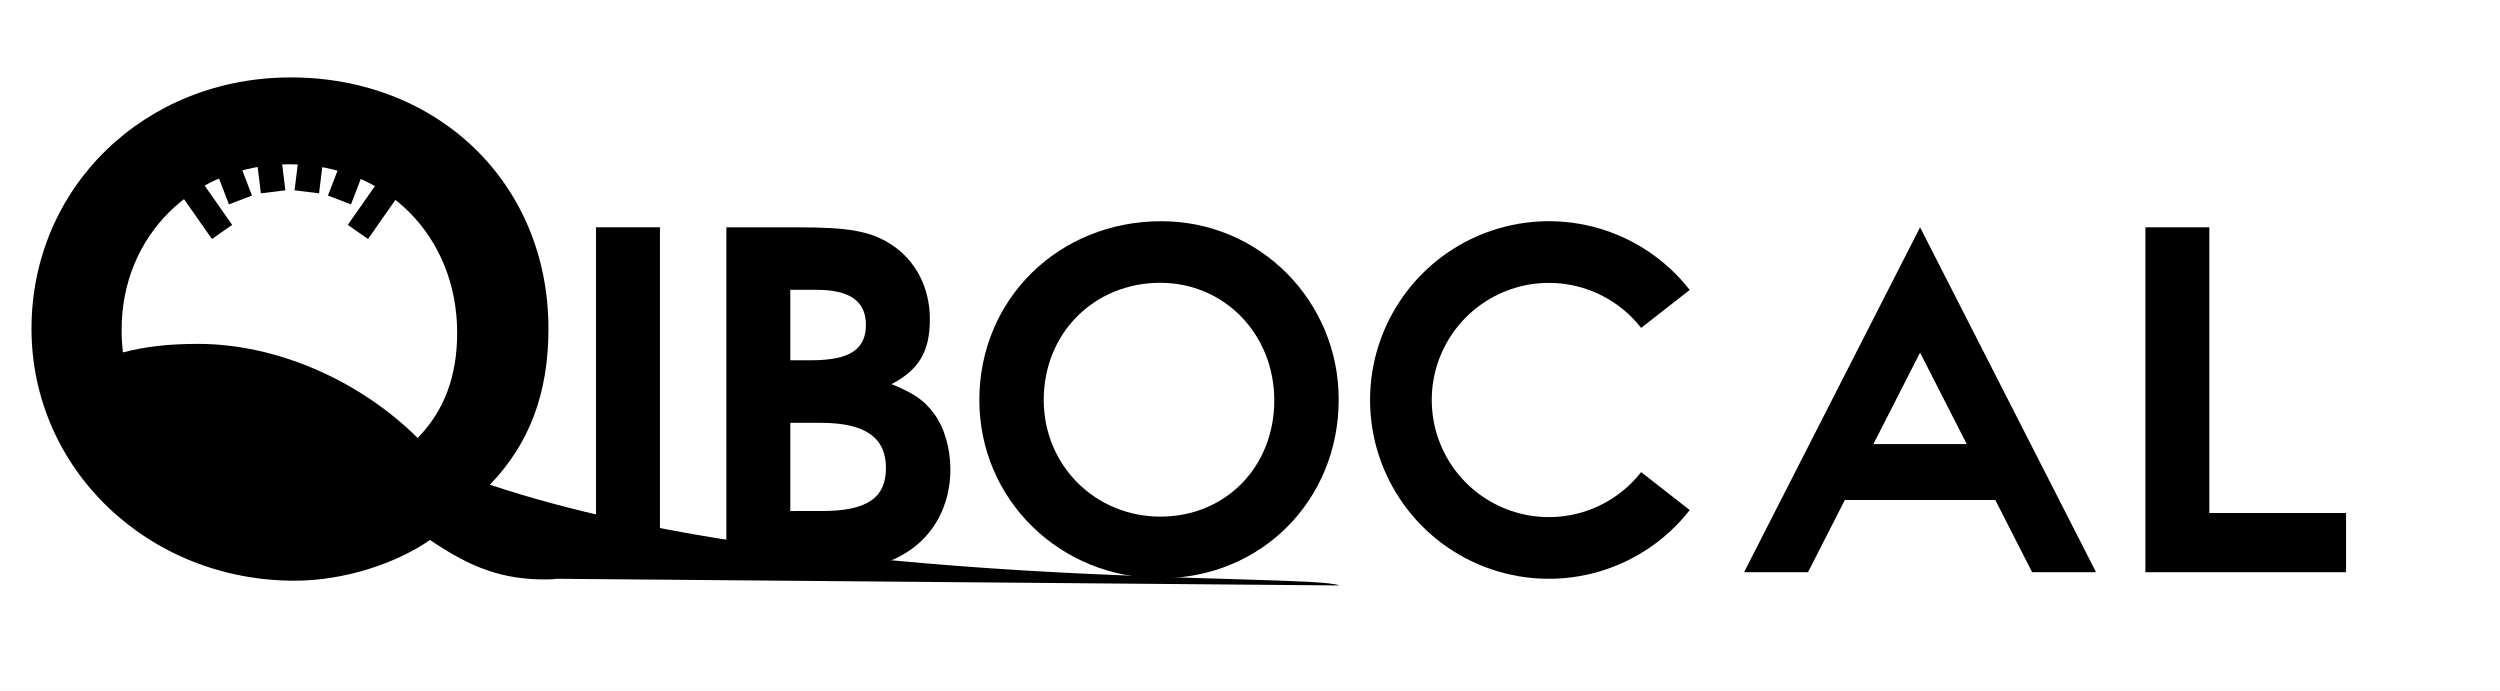
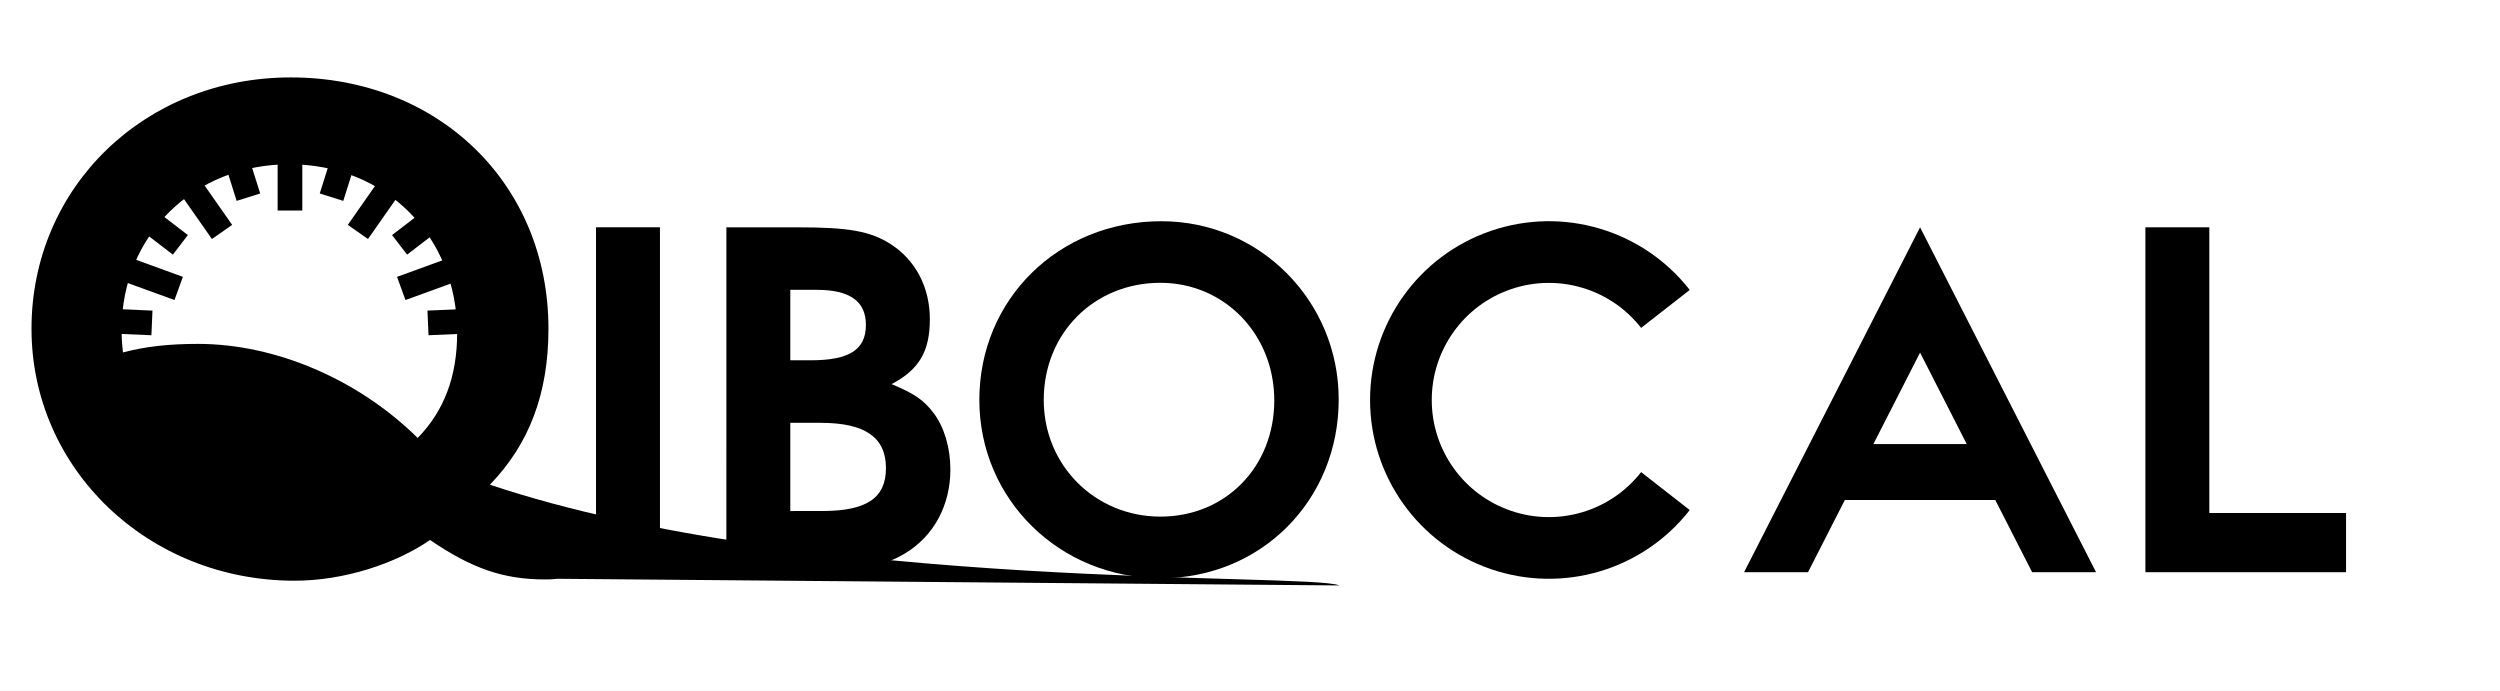
<svg xmlns="http://www.w3.org/2000/svg" width="1520" height="420" viewBox="0 0 1520 420">
  <rect width="1520" height="420" fill="#ffffff" />
  <g transform="translate(-1400 -420) scale(10)">
    <path fill-rule="evenodd" d="M 221.438,77.595 c -1.828,-0.789 -32.122,0.399 -51.652,-6.125 2.4,-2.48 3.56,-5.56 3.56,-9.48 0,-8.84 -6.711,-15.283 -15.671,-15.283 -8.88,0 -15.76,6.68 -15.76,15.28 0,8.52 7.08,15.32 16,15.32 3,0 6.151,-1.037 8.231,-2.477 2.52,1.72 4.44,2.4 7,2.4 0.16,0 0.4,0 0.72,-0.04 z M 165.395,68.628 c -3.6,-3.56 -8.64,-5.72 -13.36,-5.72 -1.76,0 -3.2,0.16 -4.56,0.52 -0.08,-0.72 -0.08,-1.04 -0.08,-1.4 0,-5.72 4.4,-10.04 10.2,-10.04 5.84,0 10.2,4.36 10.2,10.24 0,2.68 -0.8,4.76 -2.4,6.4 z" fill="#000000" />
    <path d="m 176.238,76.788 h 3.887 V 55.819 h -3.887 z" fill="#000000" />
    <path d="m 184.163,76.788 h 5.59 c 2.327,0 4.029,-0.369 5.306,-1.163 1.731,-1.05 2.724,-2.923 2.724,-5.079 0,-1.305 -0.369,-2.582 -1.021,-3.433 -0.596,-0.794 -1.192,-1.192 -2.554,-1.759 1.674,-0.88 2.327,-1.986 2.327,-3.944 0,-1.958 -0.88,-3.604 -2.383,-4.568 -1.248,-0.794 -2.554,-1.021 -5.675,-1.021 h -4.313 z m 3.887,-3.717 v -5.363 h 1.844 c 2.696,0 3.972,0.88 3.972,2.752 0,1.816 -1.163,2.61 -3.887,2.61 z m 0,-9.165 v -4.285 h 1.589 c 2.015,0 3.008,0.681 3.008,2.128 0,1.504 -0.993,2.156 -3.348,2.156 z" fill="#000000" />
    <path d="m 210.61,55.45 c -6.242,0 -11.066,4.739 -11.066,10.867 0,6.044 4.88,10.839 11.038,10.839 6.101,0 10.811,-4.739 10.811,-10.867 0,-5.987 -4.795,-10.839 -10.782,-10.839 z m -0.057,3.745 c 3.887,0 6.923,3.121 6.923,7.15 0,4.029 -2.951,7.065 -6.923,7.065 -3.972,0 -7.094,-3.121 -7.094,-7.094 0,-4.058 3.064,-7.122 7.094,-7.122 z" fill="#000000" />
    <path fill-rule="evenodd" d="M 242.736 73.012 A 10.870 10.870 0 1 1 242.736 59.628 L 239.781 61.936 A 7.120 7.120 0 1 0 239.781 70.704 Z" fill="#000000" />
    <path fill-rule="evenodd" d="M 246.040 76.790 L 256.740 55.820 L 267.440 76.790 Z M 249.927 76.790 L 256.740 63.438 L 263.553 76.790 Z" fill="#000000" />
    <path fill-rule="evenodd" d="M 250.902 69.000 H 262.578 V 72.400 H 250.902 Z" fill="#000000" />
    <path fill-rule="evenodd" d="M 270.440 55.820 H 274.327 V 73.190 H 282.640 V 76.790 H 270.440 Z" fill="#000000" />
+     <path d="M 147.040 61.538 L 149.238 61.634" stroke="#000000" stroke-width="1.5" />
+     <path d="M 147.669 58.375 L 150.864 59.537" stroke="#000000" stroke-width="1.5" />
+     <path d="M 149.220 55.547 L 150.966 56.886" stroke="#000000" stroke-width="1.5" />
    <path d="M 151.550 53.317 L 153.500 56.102" stroke="#000000" stroke-width="1.5" />
-     <path d="M 153.831 52.104 L 154.620 54.158" stroke="#000000" stroke-width="1.5" />
-     <path d="M 156.338 51.479 L 156.606 53.663" stroke="#000000" stroke-width="1.5" />
-     <path d="M 158.922 51.479 L 158.654 53.663" stroke="#000000" stroke-width="1.5" />
-     <path d="M 161.429 52.104 L 160.640 54.158" stroke="#000000" stroke-width="1.5" />
+     <path d="M 154.443 51.891 L 155.104 53.989" stroke="#000000" stroke-width="1.5" />
+     <path d="M 157.630 51.400 L 157.630 54.800" stroke="#000000" stroke-width="1.5" />
+     <path d="M 160.817 51.891 L 160.156 53.989" stroke="#000000" stroke-width="1.5" />
    <path d="M 163.710 53.317 L 161.760 56.102" stroke="#000000" stroke-width="1.5" />
+     <path d="M 166.040 55.547 L 164.294 56.886" stroke="#000000" stroke-width="1.5" />
+     <path d="M 167.591 58.375 L 164.396 59.537" stroke="#000000" stroke-width="1.5" />
+     <path d="M 168.220 61.538 L 166.022 61.634" stroke="#000000" stroke-width="1.5" />
  </g>
</svg>
